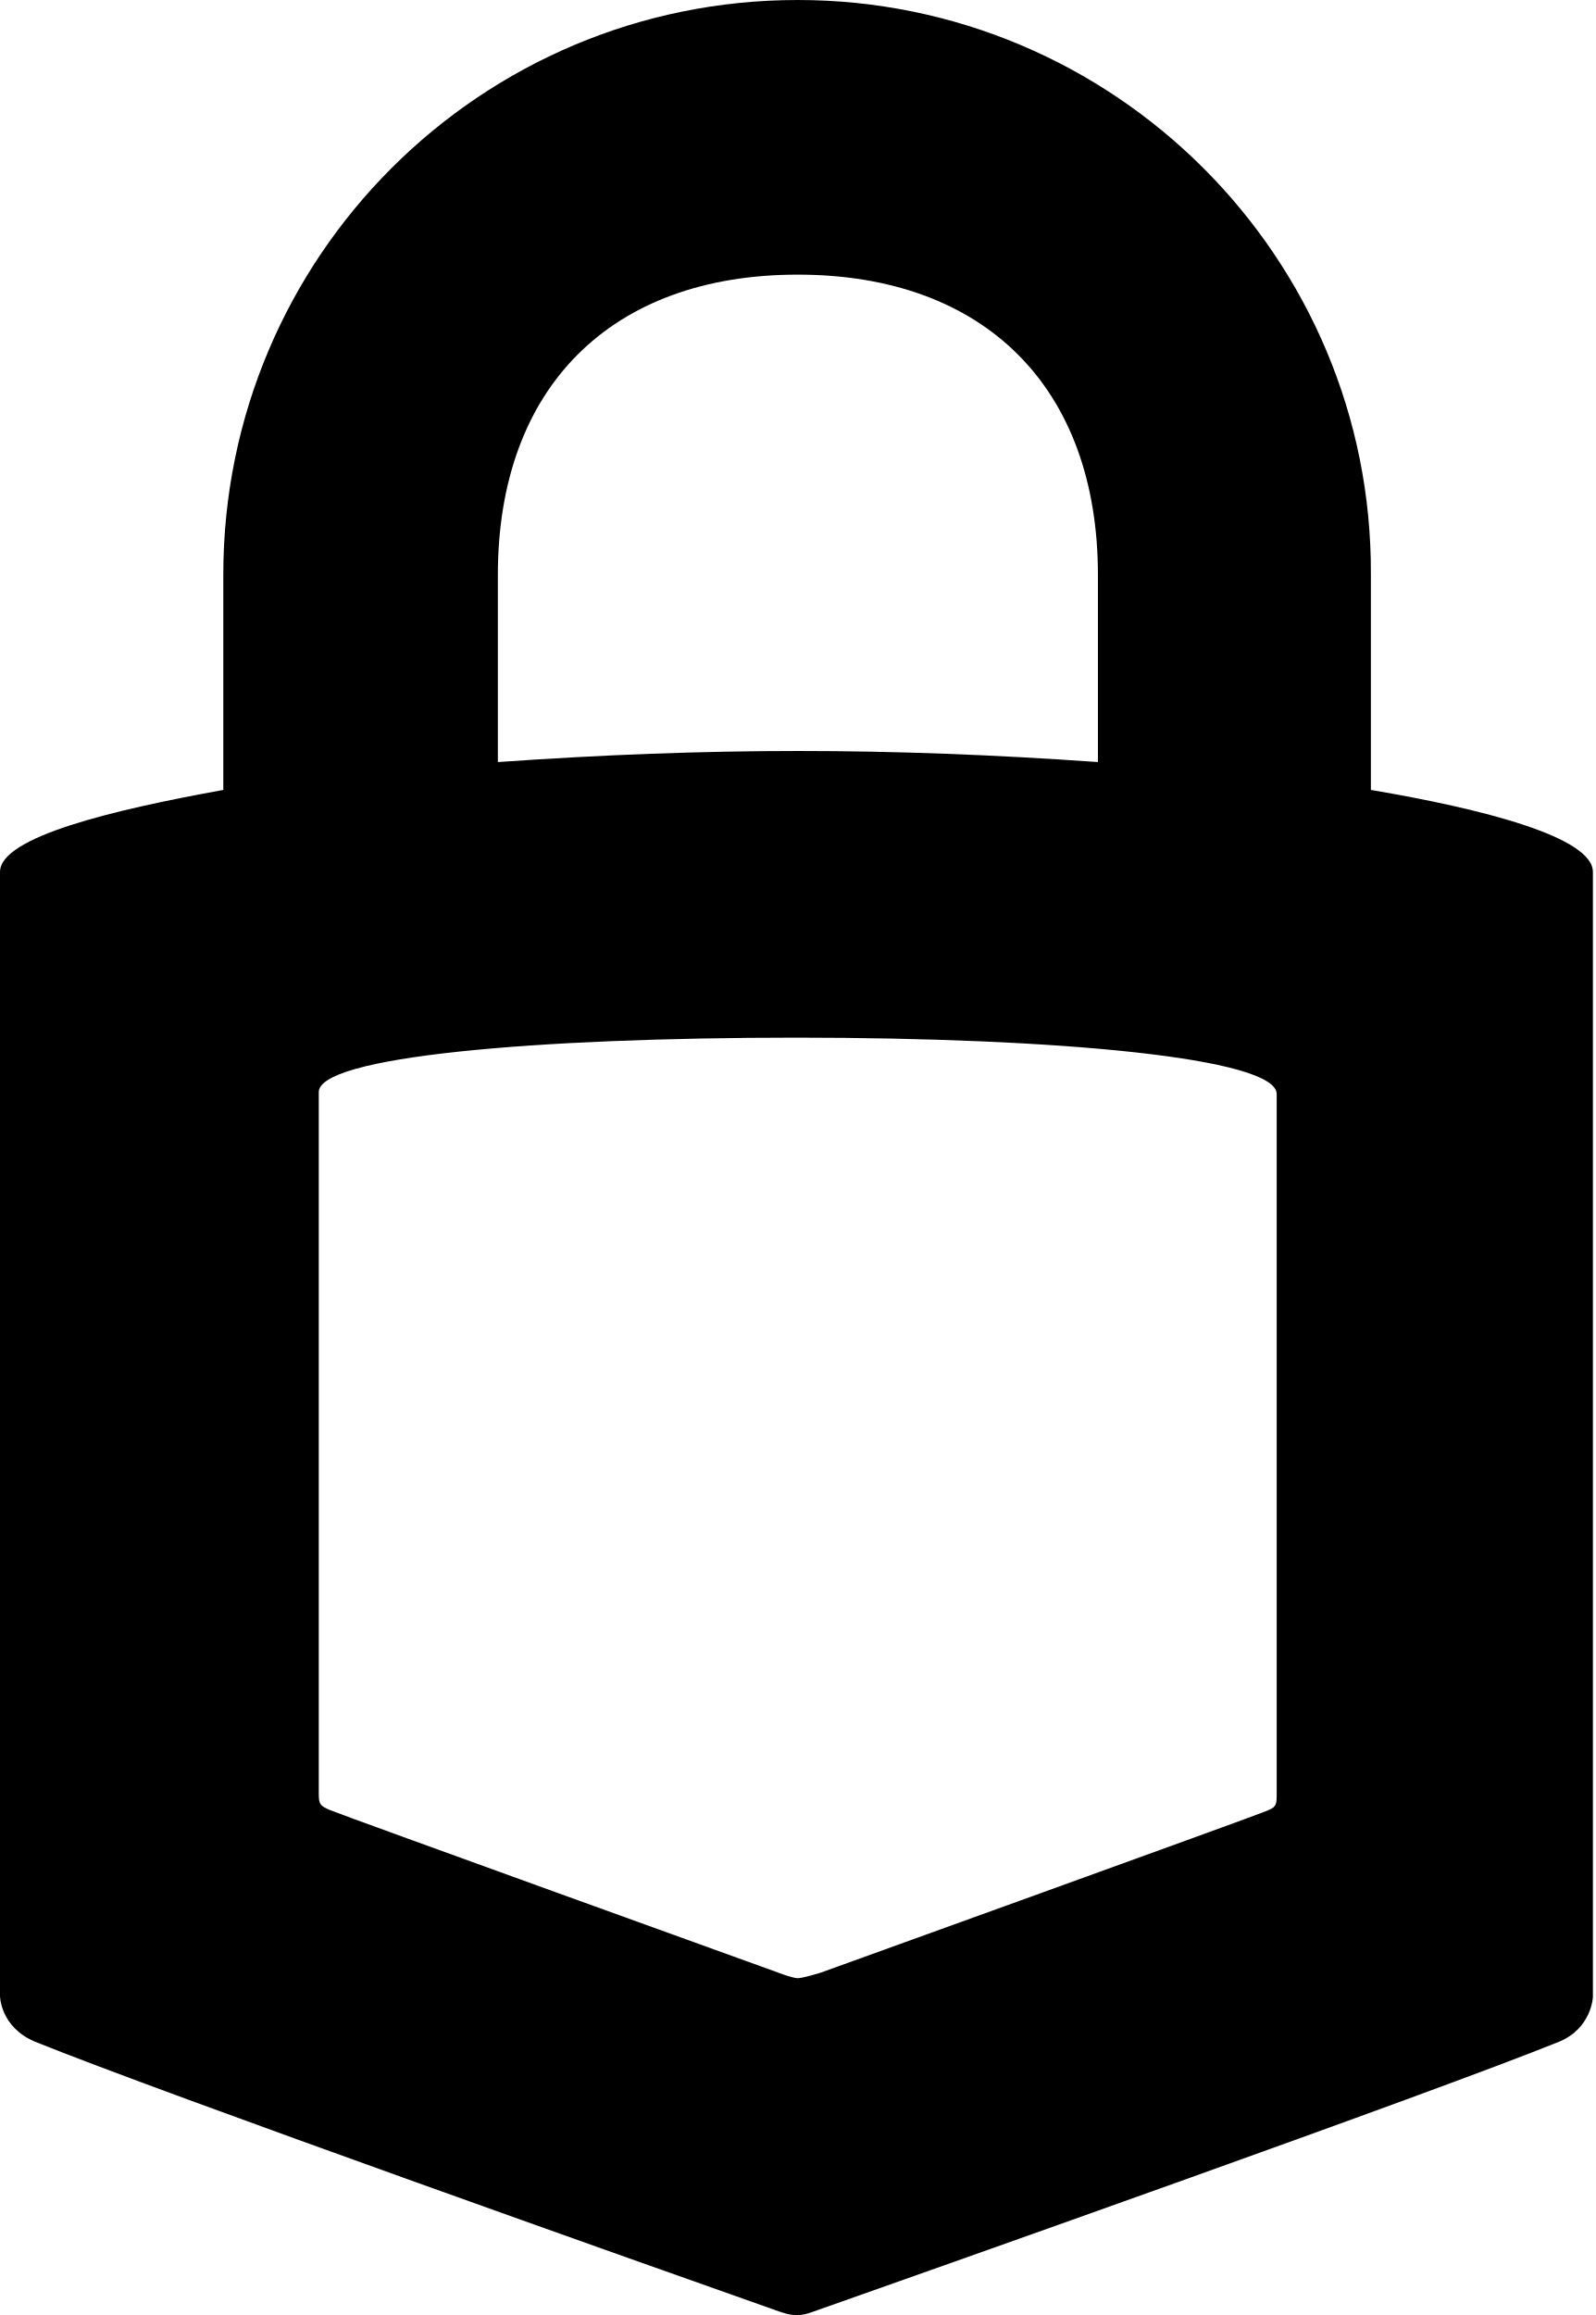
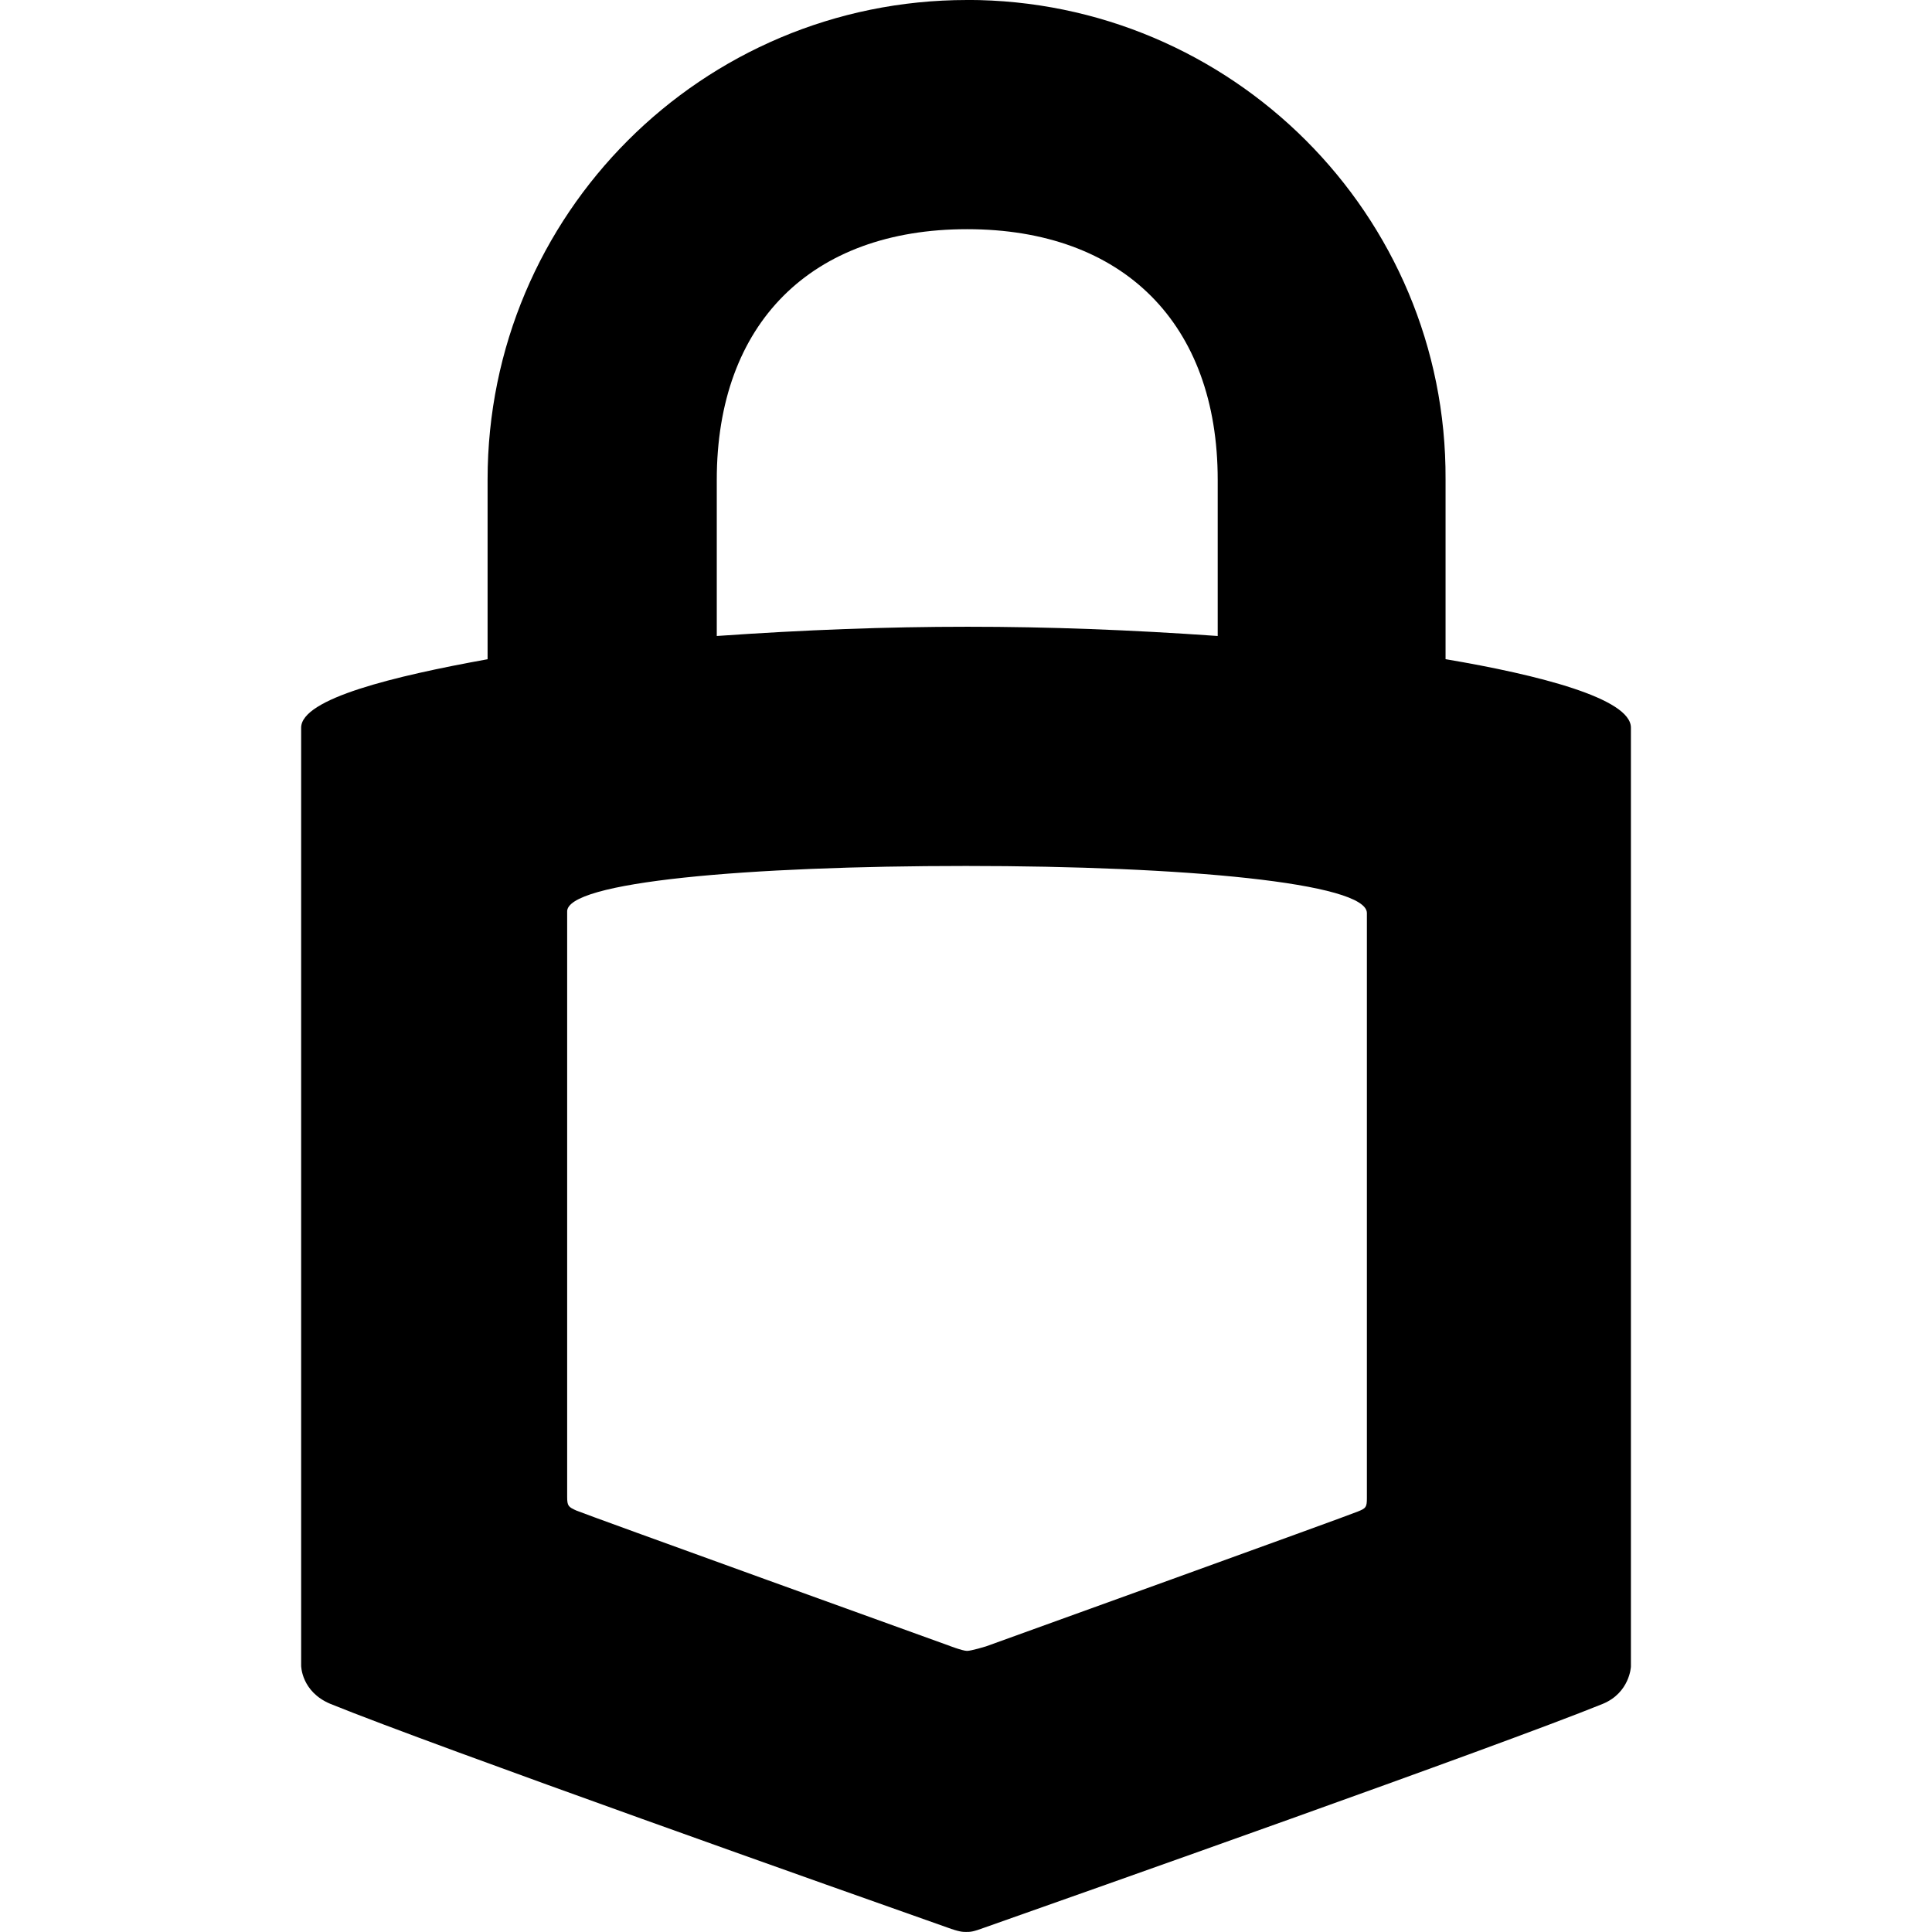
- <svg xmlns="http://www.w3.org/2000/svg" viewBox="0 0 353 512">
-   <path fill="#000" fill-rule="nonzero" d="M176.478 0C106.241 0 49.4 56.842 49.4 127.079v47.628C24.735 179.172 0 185.125 0 192.85V441.41s0 6.874 7.725 10.135c27.996 11.34 138.135 50.32 163.438 59.251 3.26 1.205 4.181 1.205 5.032 1.205 1.205 0 1.772 0 5.032-1.205 25.302-8.93 135.725-47.911 163.721-59.251 7.158-2.977 7.442-9.852 7.442-9.852V192.85c0-7.725-24.381-13.962-49.116-18.143v-47.628C303.628 56.842 246.432 0 176.478 0zm0 60.74c41.391 0 66.41 25.019 66.41 66.41v41.39c-46.423-3.26-86.042-3.26-132.748 0v-41.39c0-41.462 25.018-66.41 66.338-66.41zm-.283 168.753c57.763 0 106.241 4.465 106.241 12.474V397.04c0 2.41-.283 2.693-2.41 3.544-2.055.921-98.515 35.72-98.515 35.72s-3.899 1.206-5.033 1.206c-1.204 0-5.032-1.489-5.032-1.489s-96.46-34.8-98.516-35.72c-2.055-.922-2.41-1.206-2.41-3.545V241.683c-.567-8.009 47.912-12.19 105.675-12.19z" />
+ <svg xmlns="http://www.w3.org/2000/svg" version="1.1" viewBox="0 0 32 32">
+   <path d="M16.018 0c-4.39 0-7.942 3.553-7.942 7.942v2.977c-1.542 0.279-3.088 0.651-3.088 1.134v15.535s0 0.43 0.483 0.633c1.75 0.709 8.633 3.145 10.215 3.703 0.204 0.075 0.261 0.075 0.315 0.075 0.075 0 0.111 0 0.314-0.075 1.581-0.558 8.483-2.994 10.233-3.703 0.447-0.186 0.465-0.616 0.465-0.616v-15.553c0-0.483-1.524-0.873-3.070-1.134v-2.977c0.022-4.39-3.553-7.942-7.925-7.942zM16.018 3.796c2.587 0 4.151 1.564 4.151 4.151v2.587c-2.901-0.204-5.378-0.204-8.297 0v-2.587c0-2.591 1.564-4.151 4.146-4.151zM16 14.343c3.61 0 6.64 0.279 6.64 0.78v9.692c0 0.151-0.018 0.168-0.151 0.221-0.128 0.058-6.157 2.233-6.157 2.233s-0.244 0.075-0.315 0.075c-0.075 0-0.315-0.093-0.315-0.093s-6.029-2.175-6.157-2.232c-0.128-0.058-0.151-0.075-0.151-0.222v-9.692c-0.035-0.501 2.995-0.762 6.605-0.762z" />
</svg>
